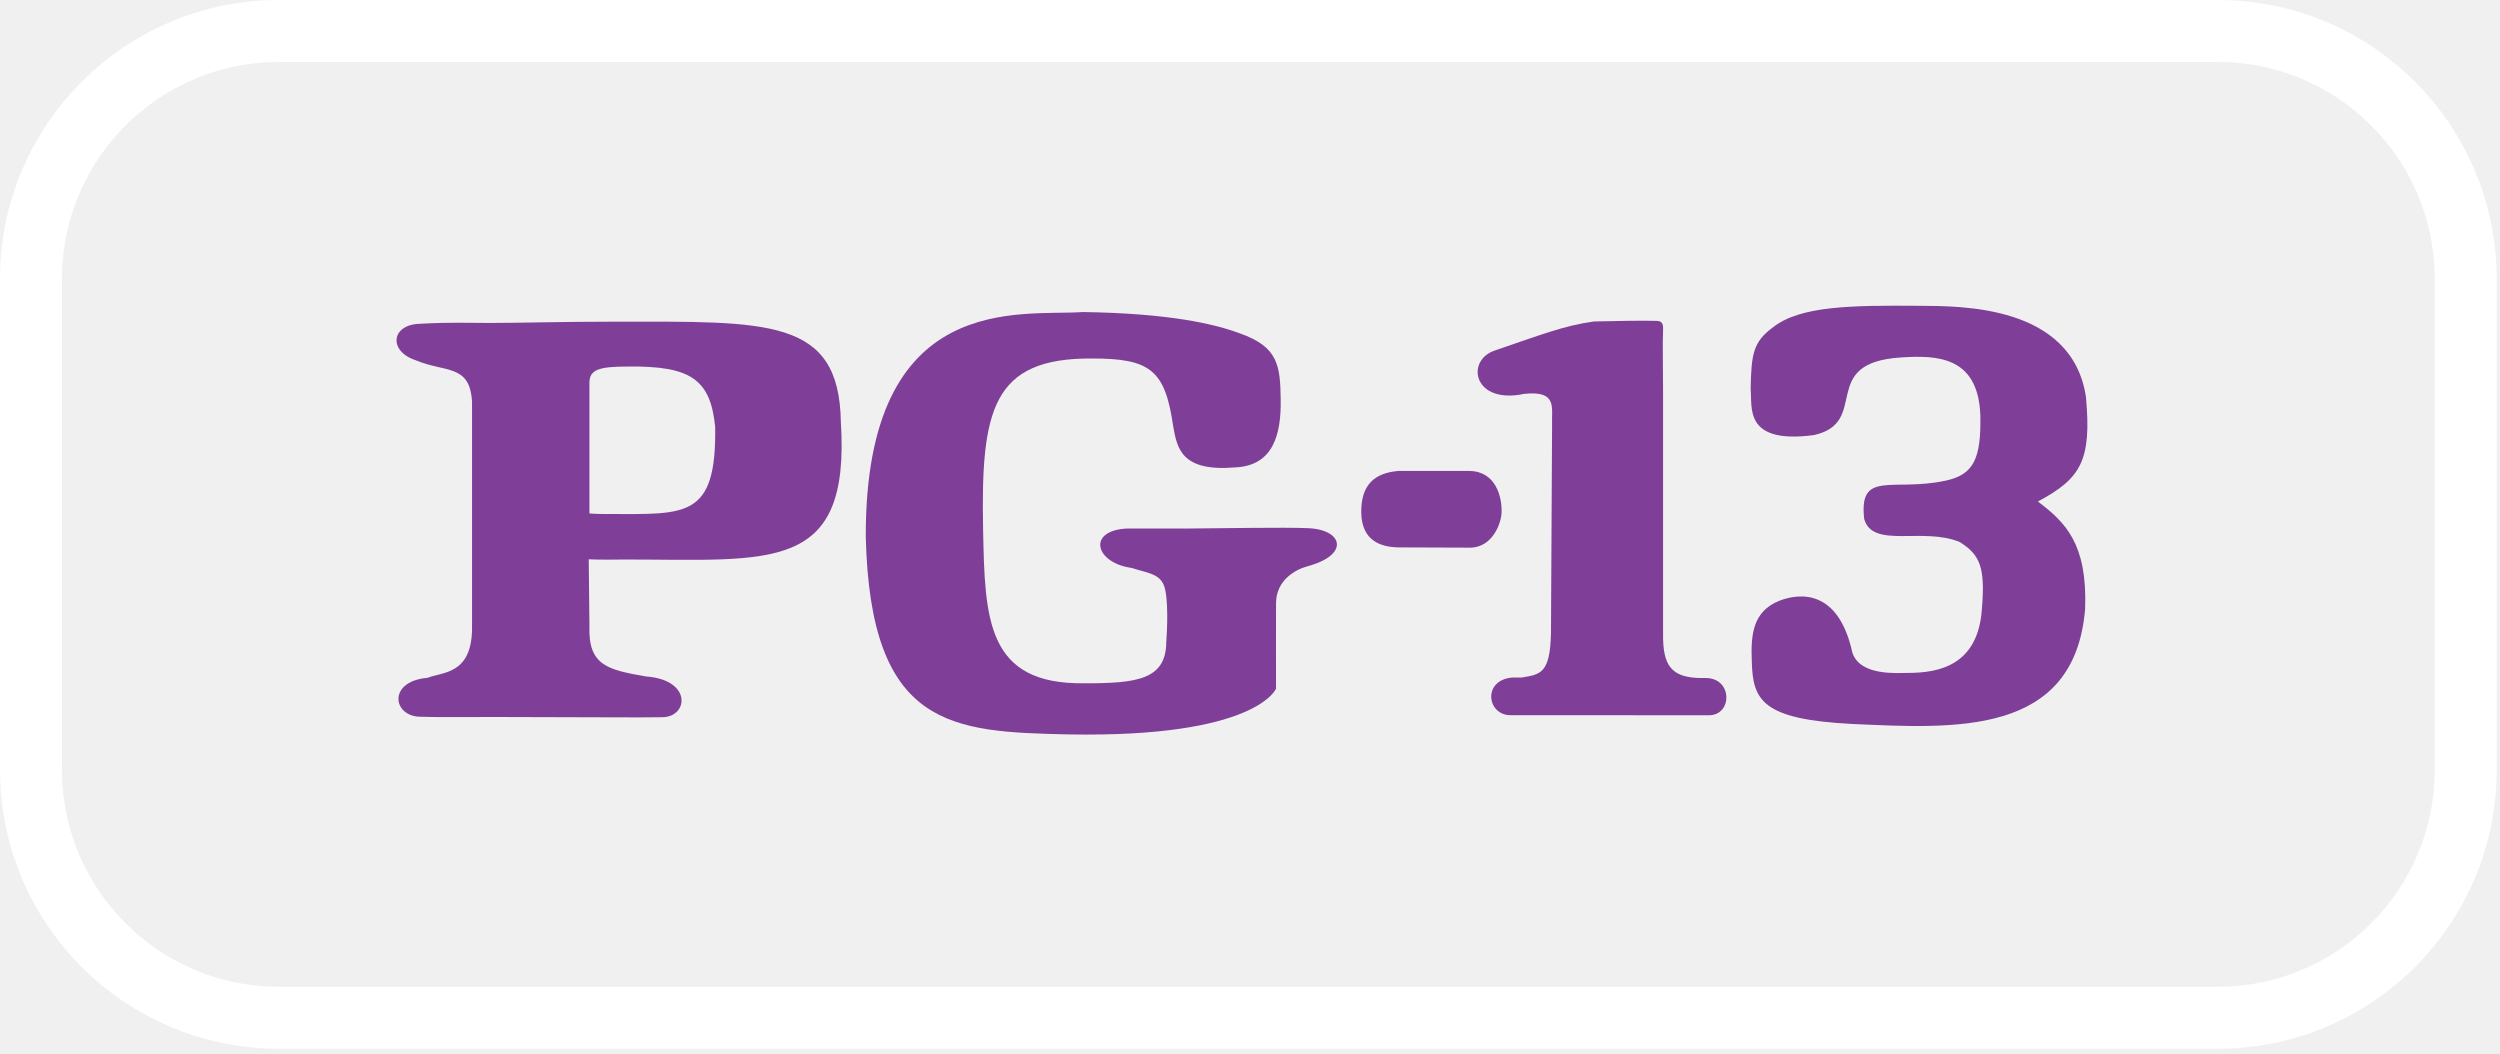
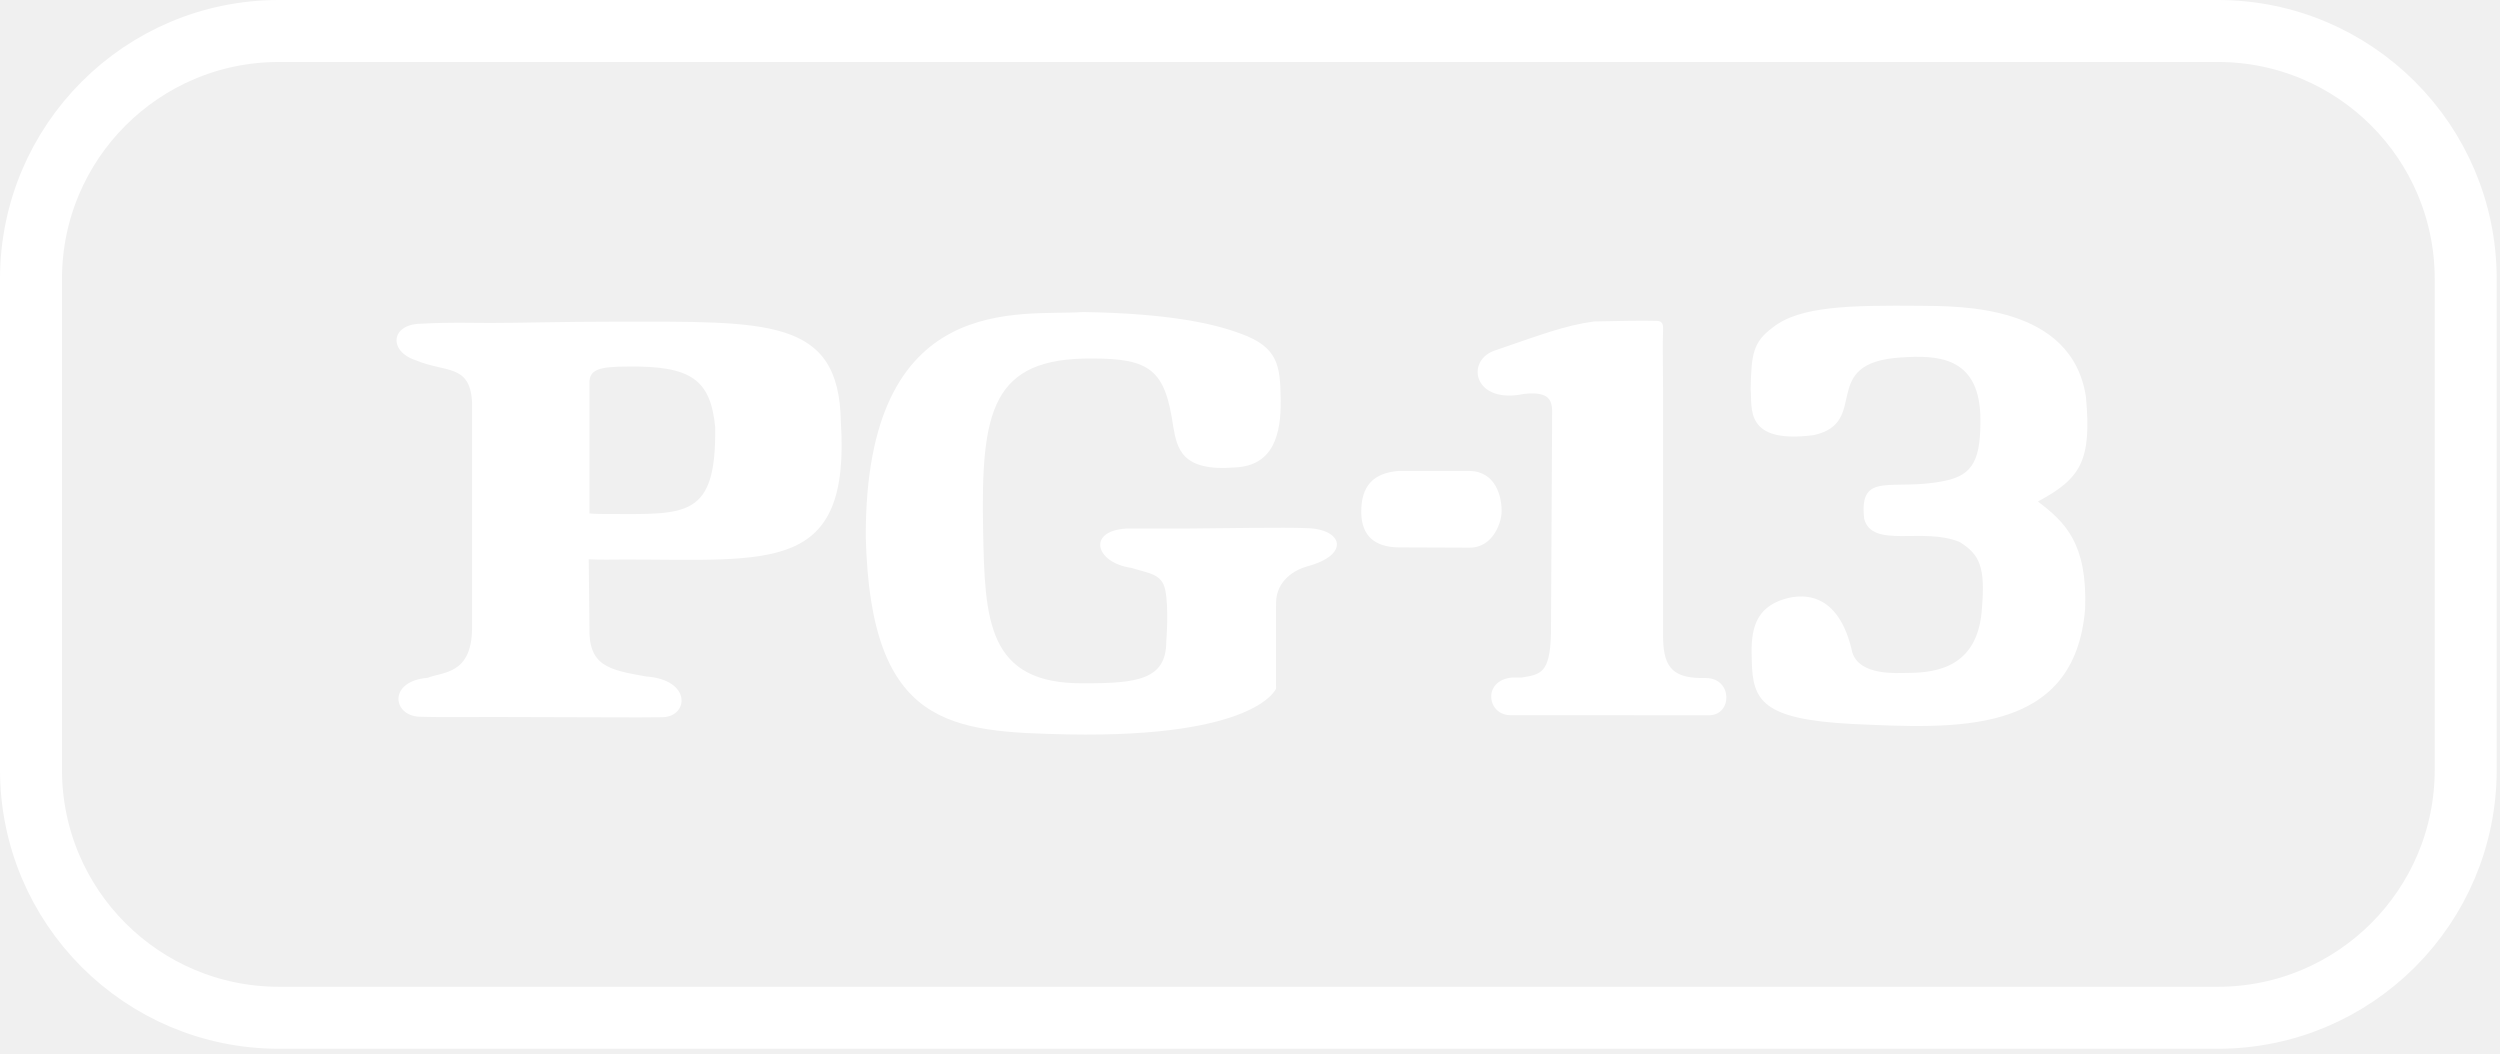
<svg xmlns="http://www.w3.org/2000/svg" width="121px" height="51px" viewBox="0 0 121 51" version="1.1">
  <g id="Page-1" stroke="none" stroke-width="1" fill="none" fill-rule="evenodd">
    <g id="PG-13" transform="translate(-0, 0)">
-       <g id="Group" transform="translate(60.1114, 25.1744) scale(-1, 1) rotate(-180) translate(-60.1114, -25.1744)translate(19.1928, 14.7951)" fill="#7F3F98" fill-rule="nonzero">
+       <g id="Group" transform="translate(60.1114, 25.1744) scale(-1, 1) rotate(-180) translate(-60.1114, -25.1744)translate(19.1928, 14.7951)" fill="#FFFFFF" fill-rule="nonzero">
        <g id="Clipped" transform="translate(0, 0)">
          <g id="Group" transform="translate(0, 0)">
            <g transform="translate(-0, 0.8319)" id="Shape">
              <path d="M12.075,1.981 C10.239,2.303 9.272,2.499 9.336,4.407 L9.302,7.652 C9.9,7.62 10.534,7.641 11.055,7.641 C18.138,7.641 21.978,6.961 21.504,14.315 C21.419,19.36 17.964,19.153 10.566,19.153 C8.007,19.153 6.007,19.091 4.535,19.091 C3.448,19.091 2.687,19.133 1.155,19.053 C-0.289,19.02 -0.392,17.719 0.919,17.289 C2.362,16.675 3.554,17.123 3.654,15.264 L3.654,4.261 C3.619,2.064 2.22,2.207 1.507,1.916 C-0.425,1.755 -0.196,0.081 1.106,0.032 C1.862,0.003 3.202,0.019 4.816,0.019 C8.11,0.019 12.026,-0.016 12.895,0.009 C14.135,0.051 14.295,1.823 12.075,1.981 M9.336,9.872 L9.336,16.192 C9.336,16.832 9.792,16.981 11.198,16.981 C14.268,17.02 15.191,16.343 15.422,14.063 C15.488,9.613 13.999,9.843 10.284,9.843 C9.97,9.843 9.656,9.843 9.336,9.872" />
            </g>
            <g transform="translate(22.7104, 0)" id="Path">
              <path d="M14.492,7.011 C14.328,7.782 13.727,7.795 12.852,8.068 C11.111,8.314 10.689,9.859 12.616,9.972 L15.472,9.972 C16.995,9.983 20.368,10.039 21.336,9.992 C23.093,9.956 23.477,8.7 21.353,8.138 C20.792,7.983 19.871,7.476 19.857,6.378 C19.851,5.804 19.857,2.224 19.857,2.224 C19.857,2.224 18.923,-0.158 9.804,0.008 C4.179,0.135 0.223,0.29 0,9.57 C-0.033,21.595 7.552,20.234 10.497,20.451 C14.687,20.391 16.879,19.876 18.096,19.423 C19.975,18.762 20.057,17.859 20.083,16.207 C20.107,14.558 19.743,13.015 17.88,12.931 C15.264,12.712 15.068,13.868 14.88,14.915 C14.491,17.64 13.775,18.206 10.951,18.202 C6.099,18.238 5.569,15.678 5.679,9.923 C5.763,5.57 5.847,2.42 10.58,2.483 C13.116,2.478 14.544,2.655 14.544,4.495 C14.544,4.495 14.679,6.147 14.492,7.011" />
            </g>
            <g transform="translate(52.3252, 0.9332)" id="Path">
              <path d="M0.763,17.633 C3.103,18.434 4.209,18.868 5.636,19.062 C6.604,19.081 7.945,19.113 8.667,19.09 C8.981,19.09 8.984,18.857 8.975,18.64 C8.944,17.945 8.975,17.053 8.975,15.556 L8.975,3.946 C8.957,2.421 9.359,1.822 10.804,1.804 L11.053,1.804 C12.351,1.789 12.335,0.005 11.197,0.001 C10.012,-0.003 8.029,0.005 5.996,0.005 L1.62,0.005 C0.445,-0.022 0.211,1.706 1.677,1.828 L2.129,1.828 C3.049,1.978 3.499,2.028 3.549,3.946 L3.603,14.076 C3.567,14.868 3.888,15.737 2.244,15.556 C-0.164,15.044 -0.595,17.098 0.763,17.633" />
            </g>
            <g transform="translate(65.539, 0.4144)" id="Path">
              <path d="M4.921,0.099 C0.556,0.322 0.1,1.238 0.055,3.133 C0.003,4.417 0.1,5.546 1.385,6.061 C2.433,6.47 4.259,6.573 4.921,3.559 C5.285,2.413 7.096,2.57 7.592,2.57 C9.116,2.57 11.024,2.927 11.195,5.711 C11.359,7.679 11.096,8.299 10.116,8.905 C8.341,9.646 5.896,8.561 5.495,10.025 C5.225,12.403 6.867,11.334 9.405,11.869 C10.796,12.153 11.159,12.937 11.117,15.042 C11.011,17.903 9.007,17.954 7.271,17.838 C3.225,17.582 5.832,14.687 3.051,14.079 C-0.344,13.638 0.085,15.413 0,16.317 C0.033,18.006 0.116,18.585 1.075,19.294 C2.396,20.334 4.825,20.365 8.213,20.339 C10.119,20.319 15.545,20.403 16.227,15.937 C16.513,12.833 15.976,11.978 13.903,10.866 C15.227,9.863 16.3,8.835 16.189,5.682 C15.688,-0.527 9.836,-0.118 4.921,0.099" />
            </g>
            <g transform="translate(46.6912, 9.047)" id="Path">
              <path d="M3.398,3.712 L5.246,3.712 C6.515,3.693 6.829,2.444 6.791,1.668 C6.777,1.281 6.417,0 5.246,0 L1.777,0.013 C0.63,0.04 0.029,0.588 0.001,1.668 C-0.025,3.033 0.63,3.611 1.787,3.712 L3.398,3.712" />
            </g>
          </g>
        </g>
      </g>
      <rect id="Rectangle" stroke="#FFFFFF" stroke-width="3" x="1.5" y="1.5" width="117.84" height="47.76" rx="12" />
    </g>
  </g>
</svg>
